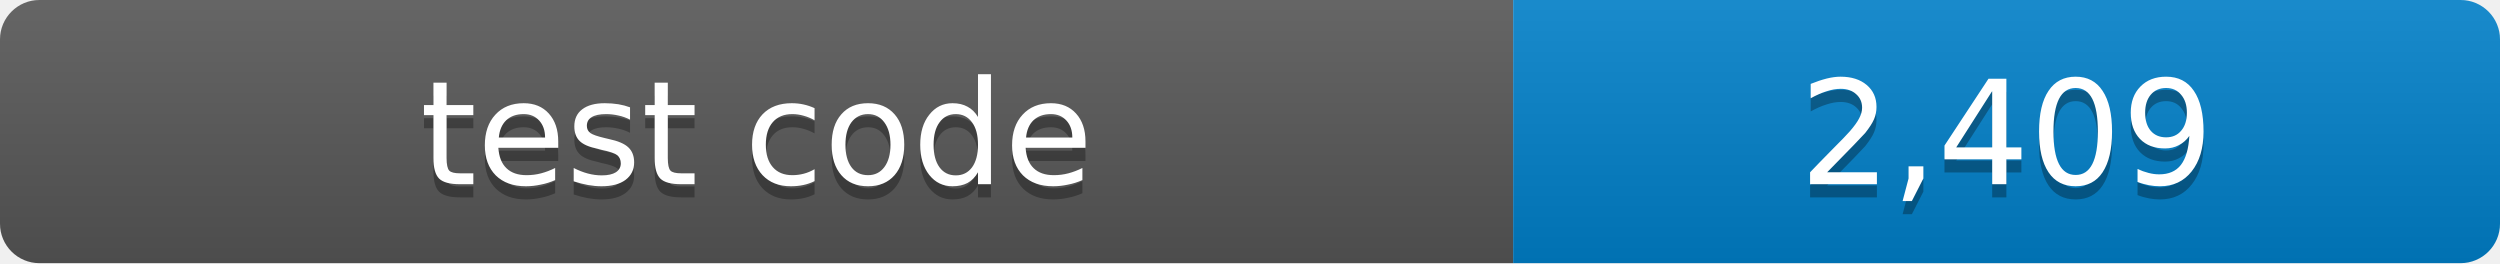
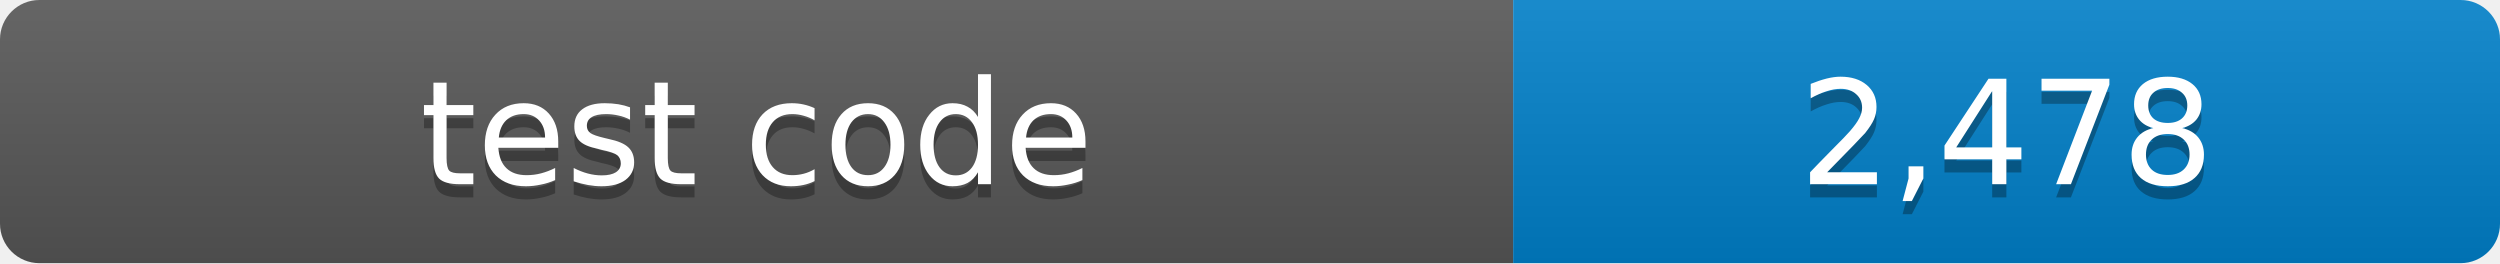
- <svg xmlns="http://www.w3.org/2000/svg" width="190" height="20" role="img" aria-label="test code: 2,409 lines">
+ <svg xmlns="http://www.w3.org/2000/svg" width="190" height="20" role="img" aria-label="test code: 2,478 lines">
  <linearGradient id="shade" x2="0" y2="100%">
    <stop offset="0" stop-color="#fff" stop-opacity=".1" />
    <stop offset="1" stop-opacity=".1" />
  </linearGradient>
  <clipPath id="round">
    <rect width="190" height="20" rx="3" />
  </clipPath>
  <g clip-path="url(#round)">
    <path fill="#555" d="M0 0h115v20H0z" />
    <path fill="#007ec6" d="M115 0h75v20h-75z" />
    <path fill="url(#shade)" d="M0 0h190v20H0z" />
  </g>
  <g fill="#fff" text-anchor="middle" font-family="Verdana,Geneva,DejaVu Sans,sans-serif" font-size="11">
    <text x="57.5" y="15" fill="#010101" fill-opacity=".3">test code</text>
    <text x="57.5" y="14">test code</text>
-     <text x="152.5" y="15" fill="#010101" fill-opacity=".3">2,409</text>
-     <text x="152.5" y="14">2,409</text>
+     <text x="152.5" y="15" fill="#010101" fill-opacity=".3">2,478</text>
+     <text x="152.5" y="14">2,478</text>
  </g>
</svg>
